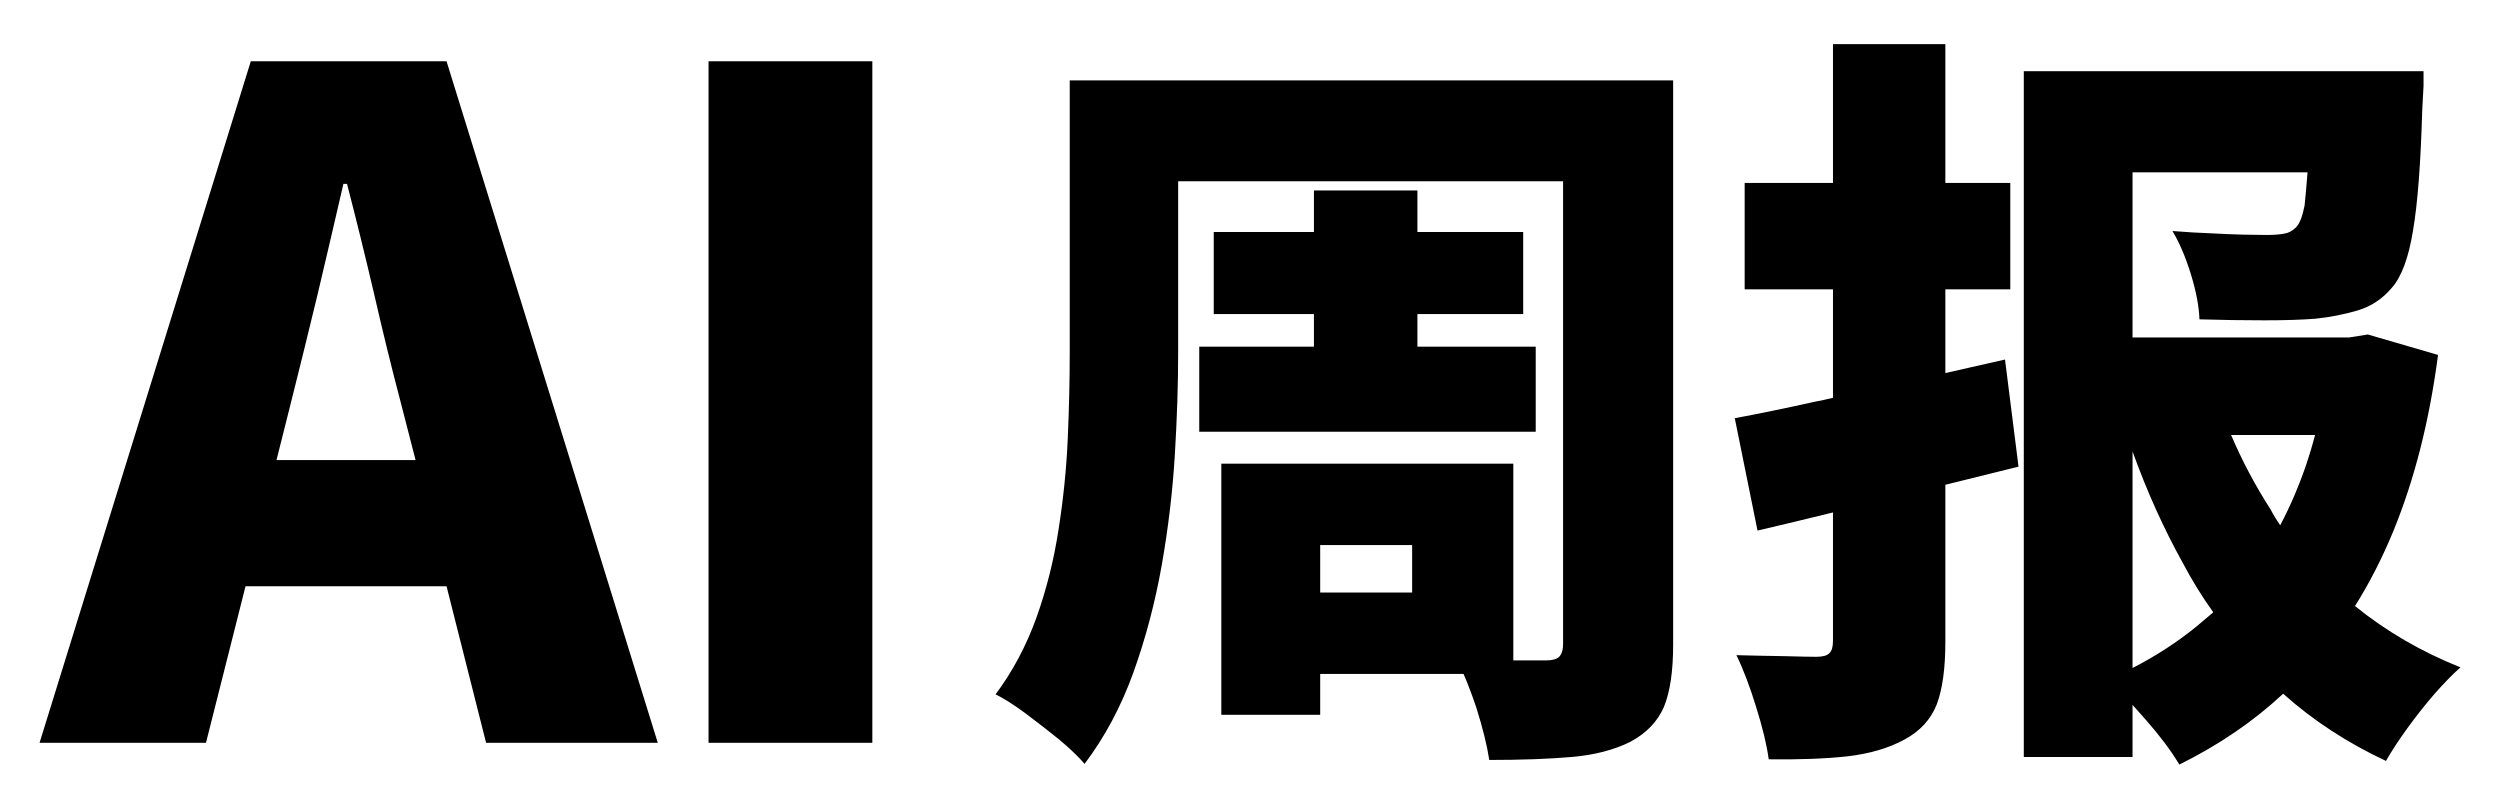
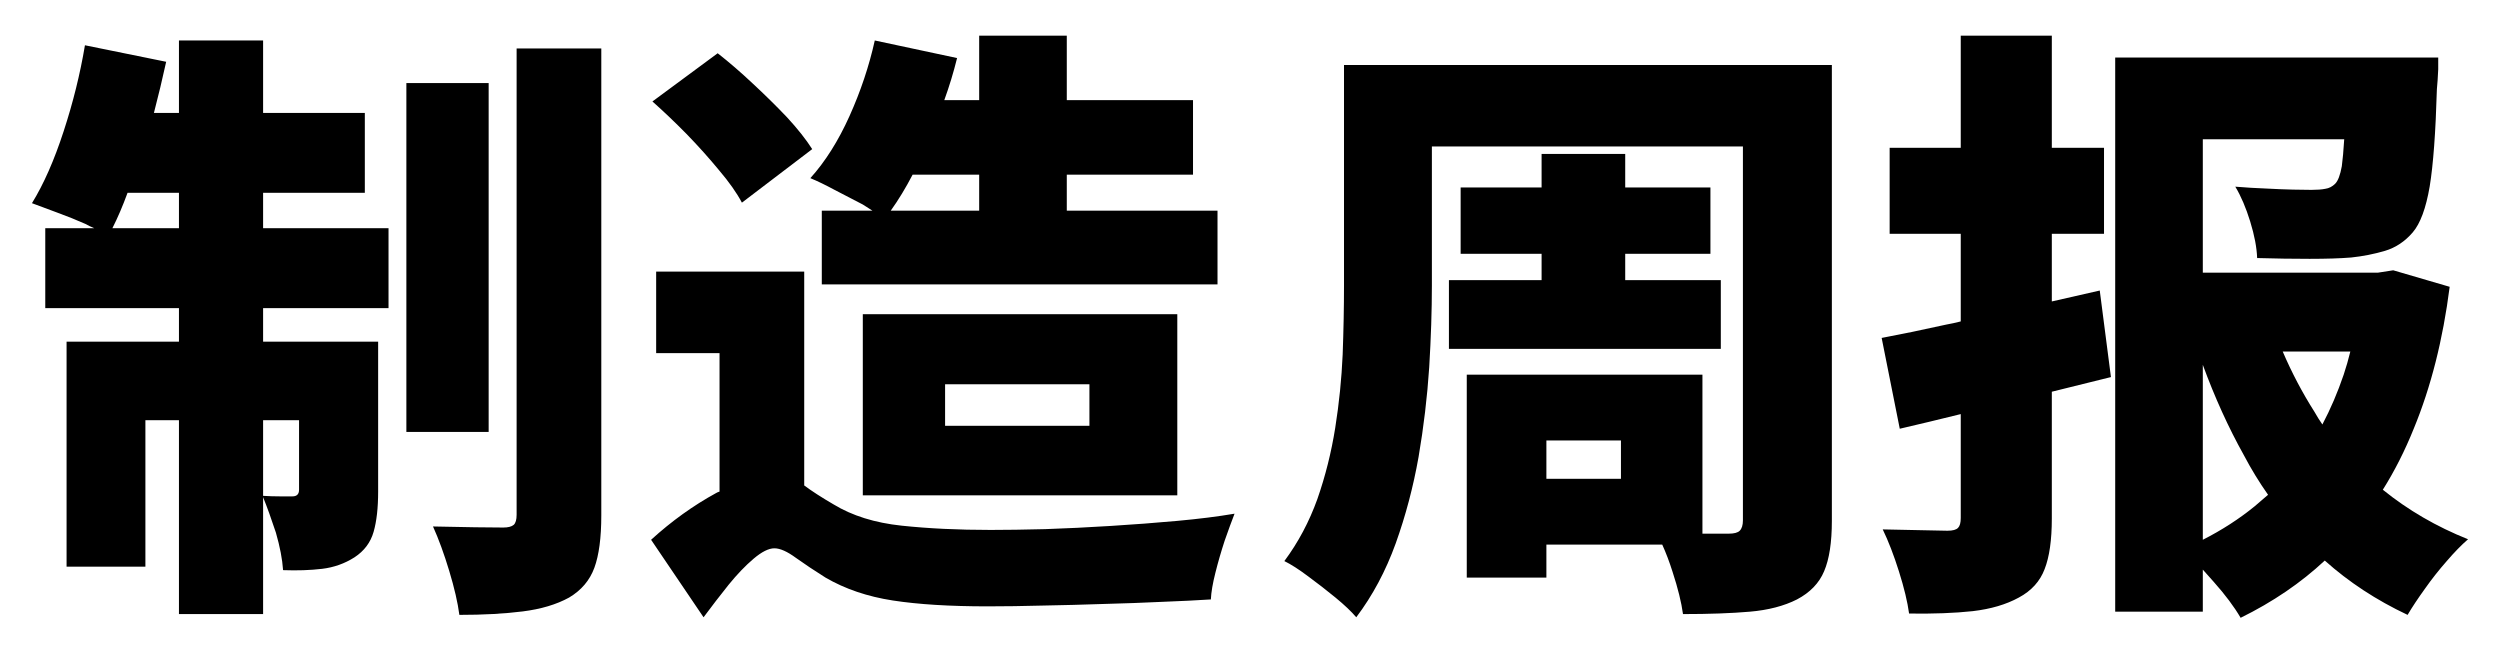
- <svg xmlns="http://www.w3.org/2000/svg" viewBox="0 -122.0 758.6 244.0">
-   <path id="accent" d="M62.5 103.4L12 103.4L76.1-103.4L135.5-103.4L199.6 103.4L147.5 103.4L135.5 55.9L74.5 55.9L62.5 103.4ZM83.9 17.6L126.1 17.6L121.6 0.1Q117.5-15.4 113.5-32.9Q109.4-50.4 105.3-66.2L105.3-66.2L104.2-66.2Q100.5-50.1 96.4-32.8Q92.2-15.4 88.3 0.1L88.3 0.1L83.9 17.6Z M264.7 103.4L215.0 103.4L215.0-103.4L264.7-103.4L264.7 103.4Z" />
-   <path id="ink" d="M324.6-14.8L324.6-97.6L507.7-97.6L507.7 73.6Q507.7 85.7 504.9 92.5Q502.0 99.2 494.7 103.1L494.7 103.1Q487.3 106.8 476.9 107.7Q466.5 108.6 451.9 108.6L451.9 108.6Q450.9 102.0 448.0 92.8L448.0 92.8Q446.1 87.1 444.1 82.5L444.1 82.5L400.6 82.5L400.6 94.9L370.6 94.9L370.6 18.7L459.2 18.7L459.2 78.4Q461.0 78.4 462.6 78.4L462.6 78.4L469.0 78.4Q472.0 78.4 473.1 77.3Q474.3 76.1 474.3 73.4L474.3 73.4L474.3-67.0L357.5-67.0L357.5-14.8Q357.5-0.8 356.5 15.9Q355.5 32.6 352.5 49.6Q349.5 66.5 343.9 82.1Q338.3 97.6 329.1 109.8L329.1 109.8Q326.4 106.6 321.4 102.4Q316.3 98.3 311.1 94.4Q305.8 90.5 302.1 88.7L302.1 88.7Q309.9 78.2 314.5 65.4Q319.1 52.5 321.2 38.7Q323.4 24.8 324.0 11.1Q324.6-2.6 324.6-14.8L324.6-14.8ZM368.3-26.7L368.3-51.6L398.7-51.6L398.7-64.2L430.1-64.2L430.1-51.6L462.2-51.6L462.2-26.7L430.1-26.7L430.1-16.8L466.0-16.8L466.0 9.0L363.9 9.0L363.9-16.8L398.7-16.8L398.7-26.7L368.3-26.7ZM400.6 43.4L400.6 57.8L428.5 57.8L428.5 43.4L400.6 43.4Z M614.1 107.7L614.1-100.4L735.4-100.4L735.4-96.0Q735.2-91.5 735.0-88.5L735.0-88.5Q734.3-64.2 732.2-52.0Q730.2-39.7 725.8-34.7Q721.5-29.6 715.4-27.8Q709.3-26.0 702.7-25.3L702.7-25.3Q696.5-24.8 687.1-24.8Q677.7-24.8 667.4-25.1L667.4-25.1Q667.2-31.0 664.8-38.8Q662.4-46.6 659.2-51.9L659.2-51.9Q665.4-51.4 670.9-51.2Q676.4-50.9 680.8-50.8Q685.3-50.7 687.8-50.7L687.8-50.7Q691.0-50.7 693.1-51.1Q695.1-51.4 696.7-53.0Q698.3-54.6 699.3-59.6L699.3-59.6Q699.7-63.3 700.2-69.7L700.2-69.7L647.1-69.7L647.1-19.6L712.8-19.6L718.5-20.5L739.8-14.3Q735.9 15.5 726.3 39.0L726.3 39.0Q721.2 51.4 714.6 61.9L714.6 61.9Q728.8 73.4 746.6 80.5L746.6 80.5Q743.0 83.7 738.6 88.7Q734.3 93.7 730.4 99.1Q726.5 104.5 724.0 108.9L724.0 108.9Q706.3 100.6 692.8 88.5L692.8 88.5Q679.3 101.1 661.3 110L661.3 110Q657.6 103.8 651.2 96.5L651.2 96.5Q649.1 94.2 647.1 91.9L647.1 91.9L647.1 107.7L614.1 107.7ZM533.3 39.0L526.4 4.9Q537.2 2.9 550.7-0.1L550.7-0.1Q553.4-0.6 556.2-1.3L556.2-1.3L556.2-34.2L529.4-34.2L529.4-66.5L556.2-66.5L556.2-108.6L590.3-108.6L590.3-66.5L610.0-66.5L610.0-34.2L590.3-34.2L590.3-8.8Q599.4-10.9 608.4-12.9L608.4-12.9L612.5 19.6Q601.5 22.3 590.3 25.1L590.3 25.1L590.3 72.7Q590.3 84.8 587.7 91.7Q585.0 98.6 577.9 102.4Q570.8 106.3 560.6 107.5Q550.4 108.6 536.7 108.4L536.7 108.4Q535.8 101.8 532.9 92.6Q530.1 83.4 526.9 76.8L526.9 76.8Q534.0 77.0 541.3 77.1Q548.6 77.3 551.1 77.3L551.1 77.3Q554.1 77.3 555.1 76.2Q556.2 75.2 556.2 72.5L556.2 72.5L556.2 33.5Q544.0 36.5 533.3 39.0L533.3 39.0ZM671.6 63.8L671.6 63.8Q666.5 56.7 662.4 48.9L662.4 48.9Q653.7 33.3 647.1 15.0L647.1 15.0L647.1 80.7Q657.8 75.2 666.5 68.1L666.5 68.1Q669.0 66.0 671.6 63.8ZM702.5 10.0L677.0 10.0Q682.1 21.9 689.0 32.6L689.0 32.6Q690.3 35.1 691.9 37.4L691.9 37.4Q696.5 28.7 699.9 18.7L699.9 18.7Q701.3 14.5 702.5 10.0L702.5 10.0Z" />
+ <svg xmlns="http://www.w3.org/2000/svg" viewBox="0 -122.0 938.8 244.0">
+   <path id="accent" d="M67.2-79.6L67.2-106.8L98.8-106.8L98.8-79.6L137.0-79.6L137.0-49.6L98.8-49.6L98.8-36.3L145.9-36.3L145.9-6.3L98.8-6.3L98.8 6.3L142.0 6.3L142.0 62.6Q142.0 71.8 140.3 77.7Q138.6 83.7 133.1 87.3L133.1 87.3Q127.6 90.8 121.0 91.6Q114.3 92.4 106.3 92.1L106.3 92.1Q105.9 86.0 103.6 78.0L103.6 78.0Q101.1 70.4 98.8 64.7L98.8 64.7L98.8 108.6L67.2 108.6L67.2 35.8L54.6 35.8L54.6 90.8L25.0 90.8L25.0 6.3L67.2 6.3L67.2-6.3L17.0-6.3L17.0-36.3L35.4-36.3Q33.7-37.0 32.1-37.9L32.1-37.9Q26.9-40.2 21.4-42.2Q15.9-44.3 12-45.7L12-45.7Q18.6-56.4 23.9-72.7Q29.2-88.9 31.9-105.0L31.9-105.0L62.4-98.8Q60.3-89.2 57.8-79.6L57.8-79.6L67.2-79.6ZM194.0 71.3L194.0-103.8L225.8-103.8L225.8 71.5Q225.8 84.1 223.2 91.2Q220.6 98.3 213.7 102.4L213.7 102.4Q206.6 106.3 196.3 107.6Q186.0 108.9 172.5 108.9L172.5 108.9Q171.6 102.0 168.7 92.4Q165.8 82.8 162.6 75.7L162.6 75.7Q170.9 75.9 178.4 76.0Q186.0 76.1 189.0 76.1L189.0 76.1Q191.7 76.1 192.9 75.1Q194.0 74.1 194.0 71.3L194.0 71.3ZM152.6 40.2L152.6-90.8L183.5-90.8L183.5 40.2L152.6 40.2ZM112.3 35.8L98.8 35.8L98.8 64.2Q102.0 64.4 105.2 64.4L105.2 64.4L109.8 64.4Q112.3 64.4 112.3 61.9L112.3 61.9L112.3 35.8ZM42.2-36.3L67.2-36.3L67.2-49.6L47.9-49.6Q45.2-42.2 42.2-36.3L42.2-36.3Z M308.6-15.2L308.6-42.9L327.6-42.9Q325.8-44.1 324.0-45.2L324.0-45.2Q318.7-48.0 313.4-50.7Q308.2-53.5 304.3-55.1L304.3-55.1Q312.7-64.4 319.0-78.4Q325.3-92.4 328.5-106.8L328.5-106.8L359.4-100.2Q357.4-92.1 354.6-84.4L354.6-84.4L367.7-84.4L367.7-108.6L400.6-108.6L400.6-84.4L448.0-84.4L448.0-56.4L400.6-56.4L400.6-42.9L457.2-42.9L457.2-15.2L308.6-15.2ZM246.4-20.0L302.0-20.0L302.0 60.3Q306.3 63.5 313.0 67.4L313.0 67.4Q323.5 73.8 338.6 75.4Q353.7 77.0 372.0 77.0L372.0 77.0Q380.7 77.0 392.5 76.7Q404.3 76.3 417.1 75.5Q430.0 74.7 442.1 73.6Q454.2 72.5 463.6 70.9L463.6 70.9Q462.0 75.0 459.9 81.0Q457.9 87.1 456.4 93.1Q454.9 99.0 454.7 103.1L454.7 103.1Q446.9 103.6 436.5 104.0Q426.1 104.5 414.5 104.8Q402.9 105.2 391.7 105.4Q380.5 105.7 370.9 105.7L370.9 105.7Q349.6 105.7 335.3 103.5Q321.0 101.3 310.0 94.9L310.0 94.9Q303.8 91.0 298.9 87.5Q294.0 83.9 290.8 83.9Q287.6 83.9 283.0 87.8Q278.4 91.7 273.6 97.6Q268.8 103.6 264.2 109.8L264.2 109.8L244.5 80.7Q256.0 70.2 269.0 63.1L269.0 63.1Q269.5 62.8 270.2 62.6L270.2 62.6L270.2 10.6L246.4 10.6L246.4-20.0ZM324.0 64.0L324.0-4.0L442.1-4.0L442.1 64.0L324.0 64.0ZM245.0-83.9L245.0-83.9L269.5-102.0Q275.9-97.0 282.6-90.7Q289.4-84.4 295.5-78.0Q301.5-71.5 305.0-66.0L305.0-66.0L278.6-45.9Q275.7-51.4 270.0-58.1Q264.4-64.9 257.8-71.7Q251.2-78.4 245.0-83.9ZM409.1 22.3L354.9 22.3L354.9 37.9L409.1 37.9L409.1 22.3ZM334.5-42.9L334.5-42.9L367.7-42.9L367.7-56.4L342.7-56.4Q338.8-48.9 334.5-42.9Z" />
+   <path id="ink" d="M504.7-14.8L504.7-97.6L687.9-97.6L687.9 73.6Q687.9 85.7 685.0 92.5Q682.2 99.2 674.8 103.1L674.8 103.1Q667.5 106.8 657.1 107.7Q646.7 108.6 632.0 108.6L632.0 108.6Q631.1 102.0 628.1 92.8L628.1 92.8Q626.3 87.1 624.2 82.5L624.2 82.5L580.7 82.5L580.7 94.9L550.8 94.9L550.8 18.7L639.3 18.7L639.3 78.4Q641.2 78.4 642.8 78.4L642.8 78.4L649.2 78.4Q652.2 78.4 653.3 77.3Q654.5 76.1 654.5 73.4L654.5 73.4L654.5-67.0L537.7-67.0L537.7-14.8Q537.7-0.8 536.7 15.9Q535.6 32.6 532.7 49.6Q529.7 66.5 524.1 82.1Q518.5 97.6 509.3 109.8L509.3 109.8Q506.6 106.6 501.5 102.4Q496.5 98.3 491.2 94.4Q486.0 90.5 482.3 88.7L482.3 88.7Q490.1 78.2 494.7 65.4Q499.2 52.5 501.4 38.7Q503.6 24.8 504.2 11.1Q504.7-2.6 504.7-14.8L504.7-14.8ZM548.5-26.7L548.5-51.6L578.9-51.6L578.9-64.2L610.3-64.2L610.3-51.6L642.3-51.6L642.3-26.7L610.3-26.7L610.3-16.8L646.2-16.8L646.2 9.0L544.1 9.0L544.1-16.8L578.9-16.8L578.9-26.7L548.5-26.7ZM580.7 43.4L580.7 57.8L608.7 57.8L608.7 43.4L580.7 43.4Z M794.3 107.7L794.3-100.4L915.6-100.4L915.6-96.0Q915.4-91.5 915.1-88.5L915.1-88.5Q914.4-64.2 912.4-52.0Q910.3-39.7 906.0-34.7Q901.6-29.6 895.6-27.8Q889.5-26.0 882.9-25.3L882.9-25.3Q876.7-24.8 867.3-24.8Q857.9-24.8 847.6-25.1L847.6-25.1Q847.4-31.0 845.0-38.8Q842.6-46.6 839.4-51.9L839.4-51.9Q845.5-51.4 851.0-51.2Q856.5-50.9 861.0-50.8Q865.5-50.7 868.0-50.7L868.0-50.7Q871.2-50.7 873.2-51.1Q875.3-51.4 876.9-53.0Q878.5-54.6 879.4-59.6L879.4-59.6Q879.9-63.3 880.3-69.7L880.3-69.7L827.2-69.7L827.2-19.6L892.9-19.6L898.7-20.5L919.9-14.3Q916.1 15.5 906.4 39.0L906.4 39.0Q901.4 51.4 894.8 61.9L894.8 61.9Q909.0 73.4 926.8 80.5L926.8 80.5Q923.1 83.7 918.8 88.7Q914.4 93.7 910.6 99.1Q906.7 104.5 904.1 108.9L904.1 108.9Q886.5 100.6 873.0 88.5L873.0 88.5Q859.5 101.1 841.4 110L841.4 110Q837.8 103.8 831.3 96.5L831.3 96.5Q829.3 94.2 827.2 91.9L827.2 91.9L827.2 107.7L794.3 107.7ZM713.4 39.0L706.6 4.9Q717.3 2.9 730.8-0.1L730.8-0.1Q733.6-0.6 736.3-1.3L736.3-1.3L736.3-34.2L709.6-34.2L709.6-66.5L736.3-66.5L736.3-108.6L770.5-108.6L770.5-66.5L790.1-66.5L790.1-34.2L770.5-34.2L770.5-8.8Q779.6-10.9 788.5-12.9L788.5-12.9L792.7 19.6Q781.7 22.3 770.5 25.1L770.5 25.1L770.5 72.7Q770.5 84.8 767.8 91.7Q765.2 98.6 758.1 102.4Q751.0 106.3 740.8 107.5Q730.6 108.6 716.9 108.4L716.9 108.4Q716.0 101.8 713.1 92.6Q710.2 83.4 707.0 76.8L707.0 76.8Q714.1 77.0 721.5 77.1Q728.8 77.3 731.3 77.3L731.3 77.3Q734.3 77.3 735.3 76.2Q736.3 75.2 736.3 72.5L736.3 72.5L736.3 33.5Q724.2 36.5 713.4 39.0L713.4 39.0ZM851.7 63.8L851.7 63.8Q846.7 56.7 842.6 48.9L842.6 48.9Q833.9 33.3 827.2 15.0L827.2 15.0L827.2 80.7Q838.0 75.2 846.7 68.1L846.7 68.1Q849.2 66.0 851.7 63.8ZM882.6 10.0L857.2 10.0Q862.3 21.9 869.1 32.6L869.1 32.6Q870.5 35.1 872.1 37.4L872.1 37.4Q876.7 28.7 880.1 18.7L880.1 18.7Q881.5 14.5 882.6 10.0L882.6 10.0Z" />
</svg>
